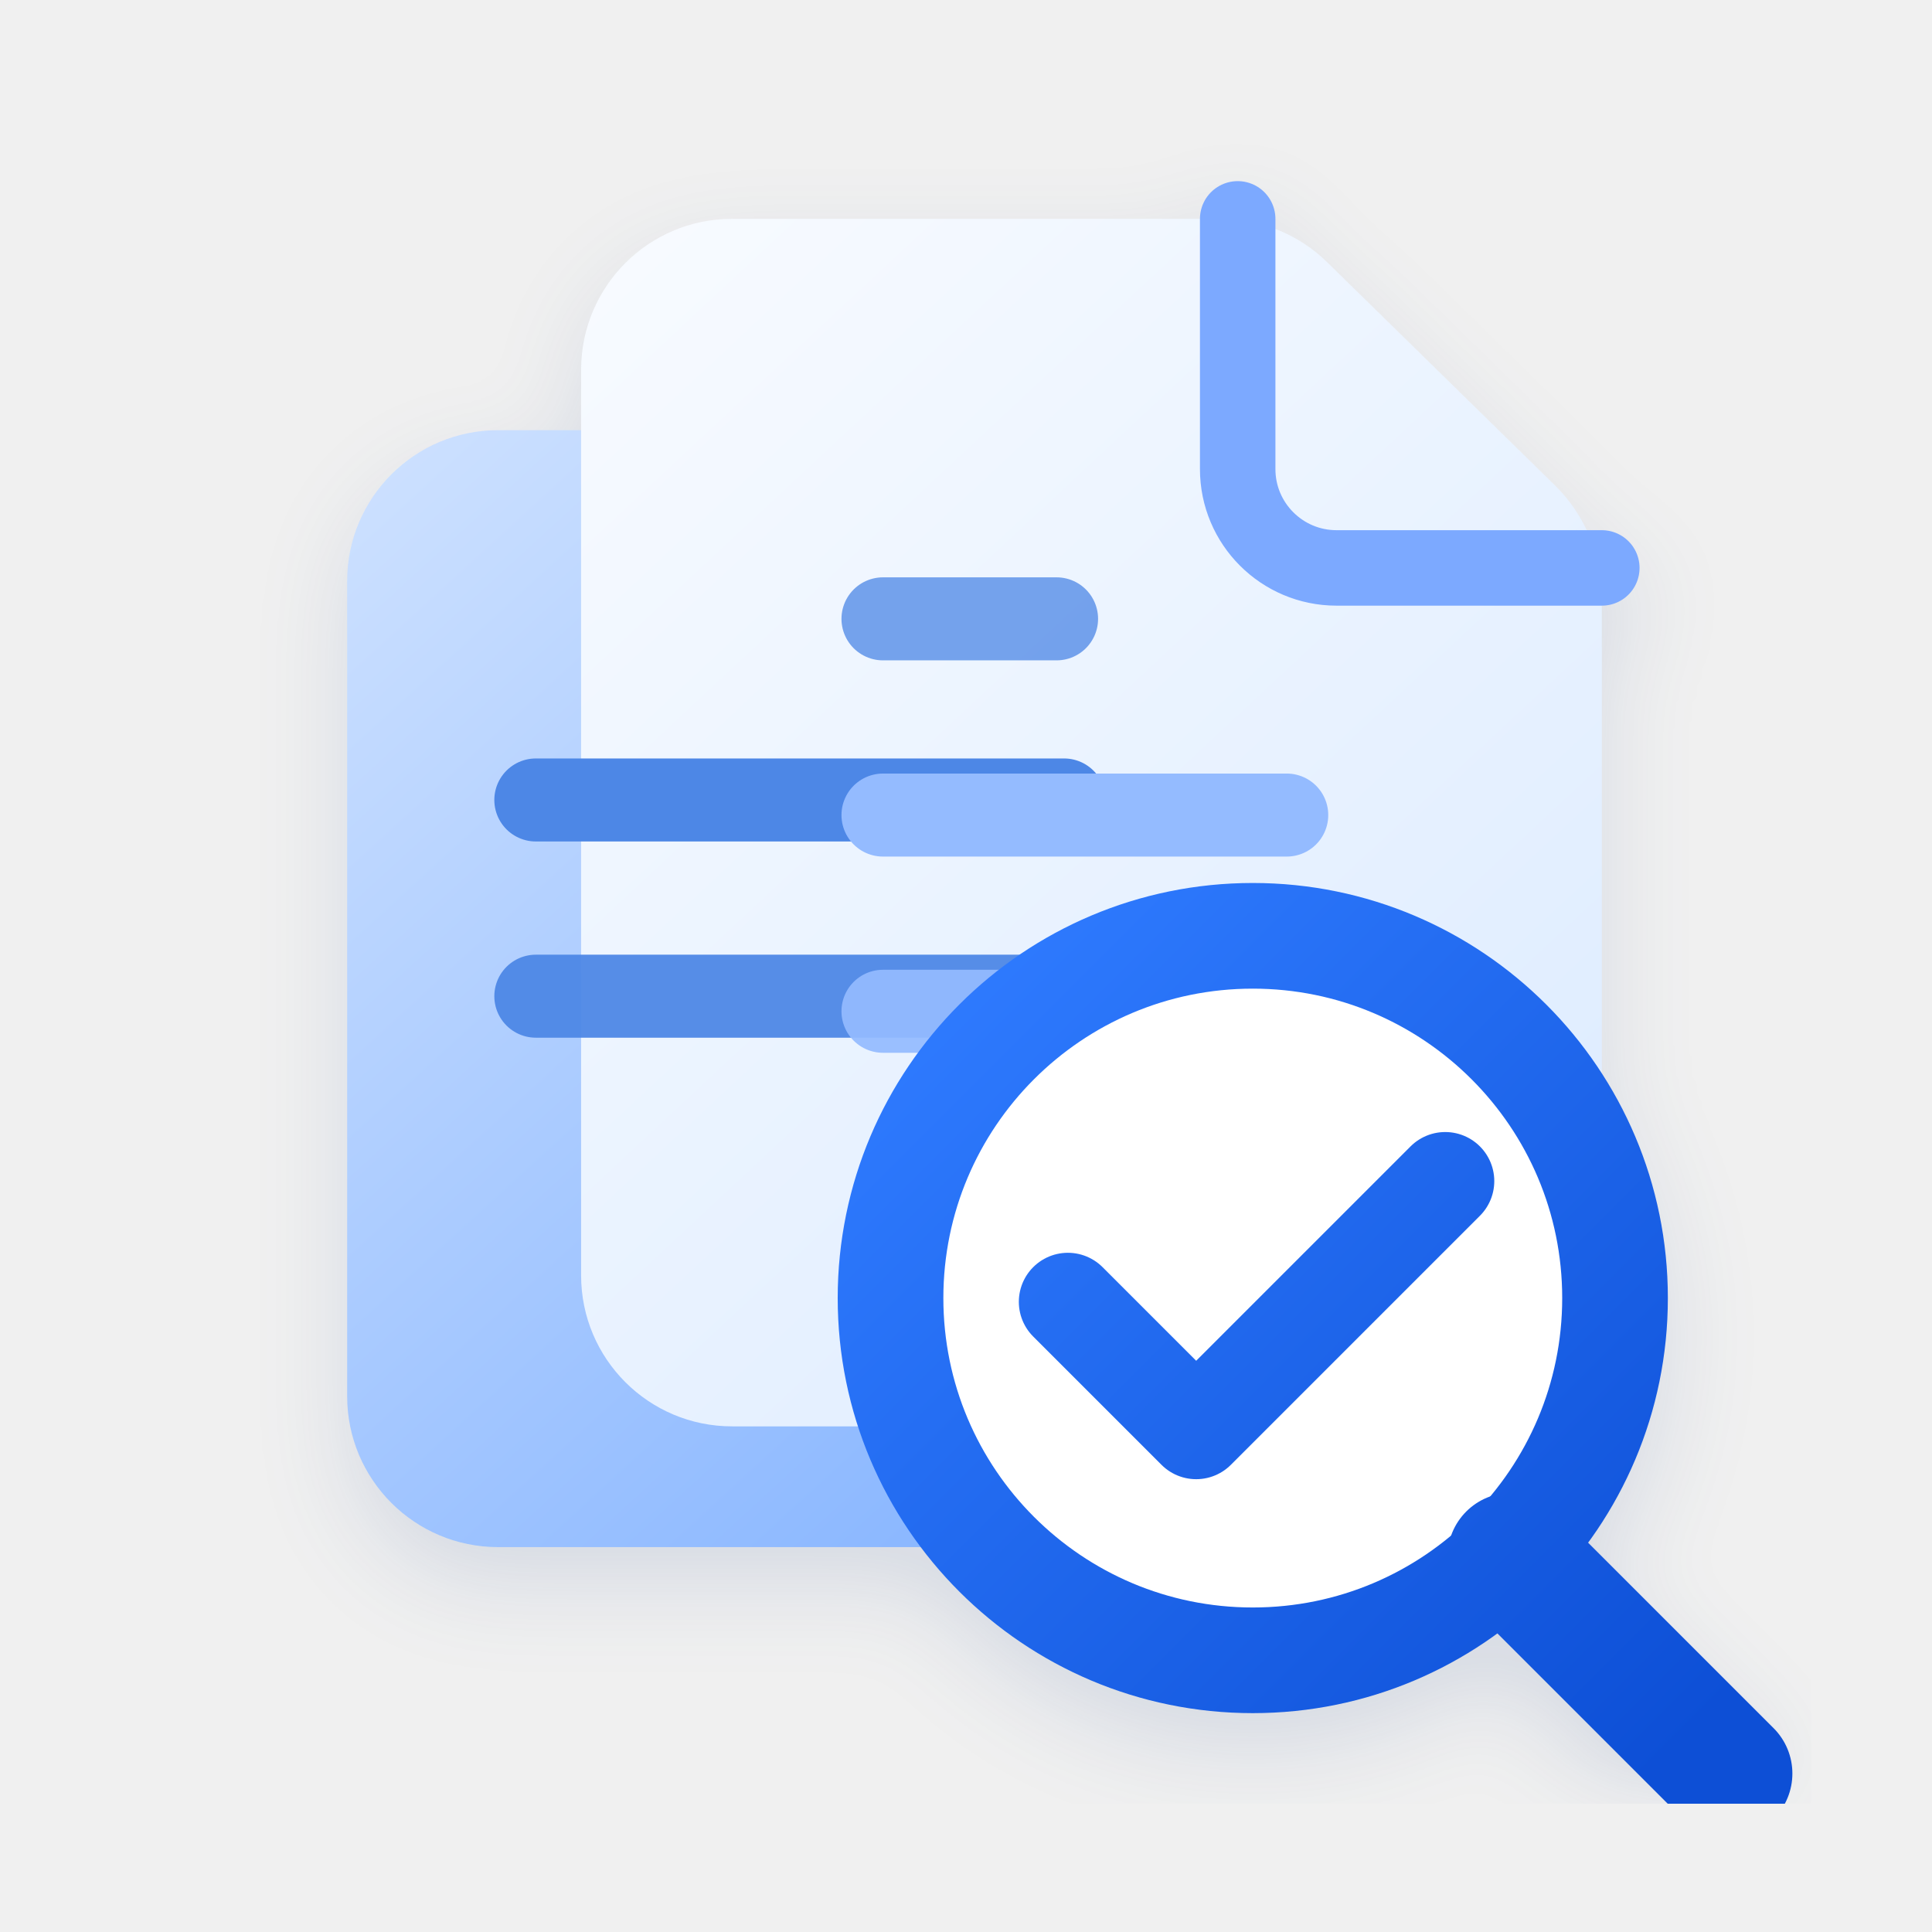
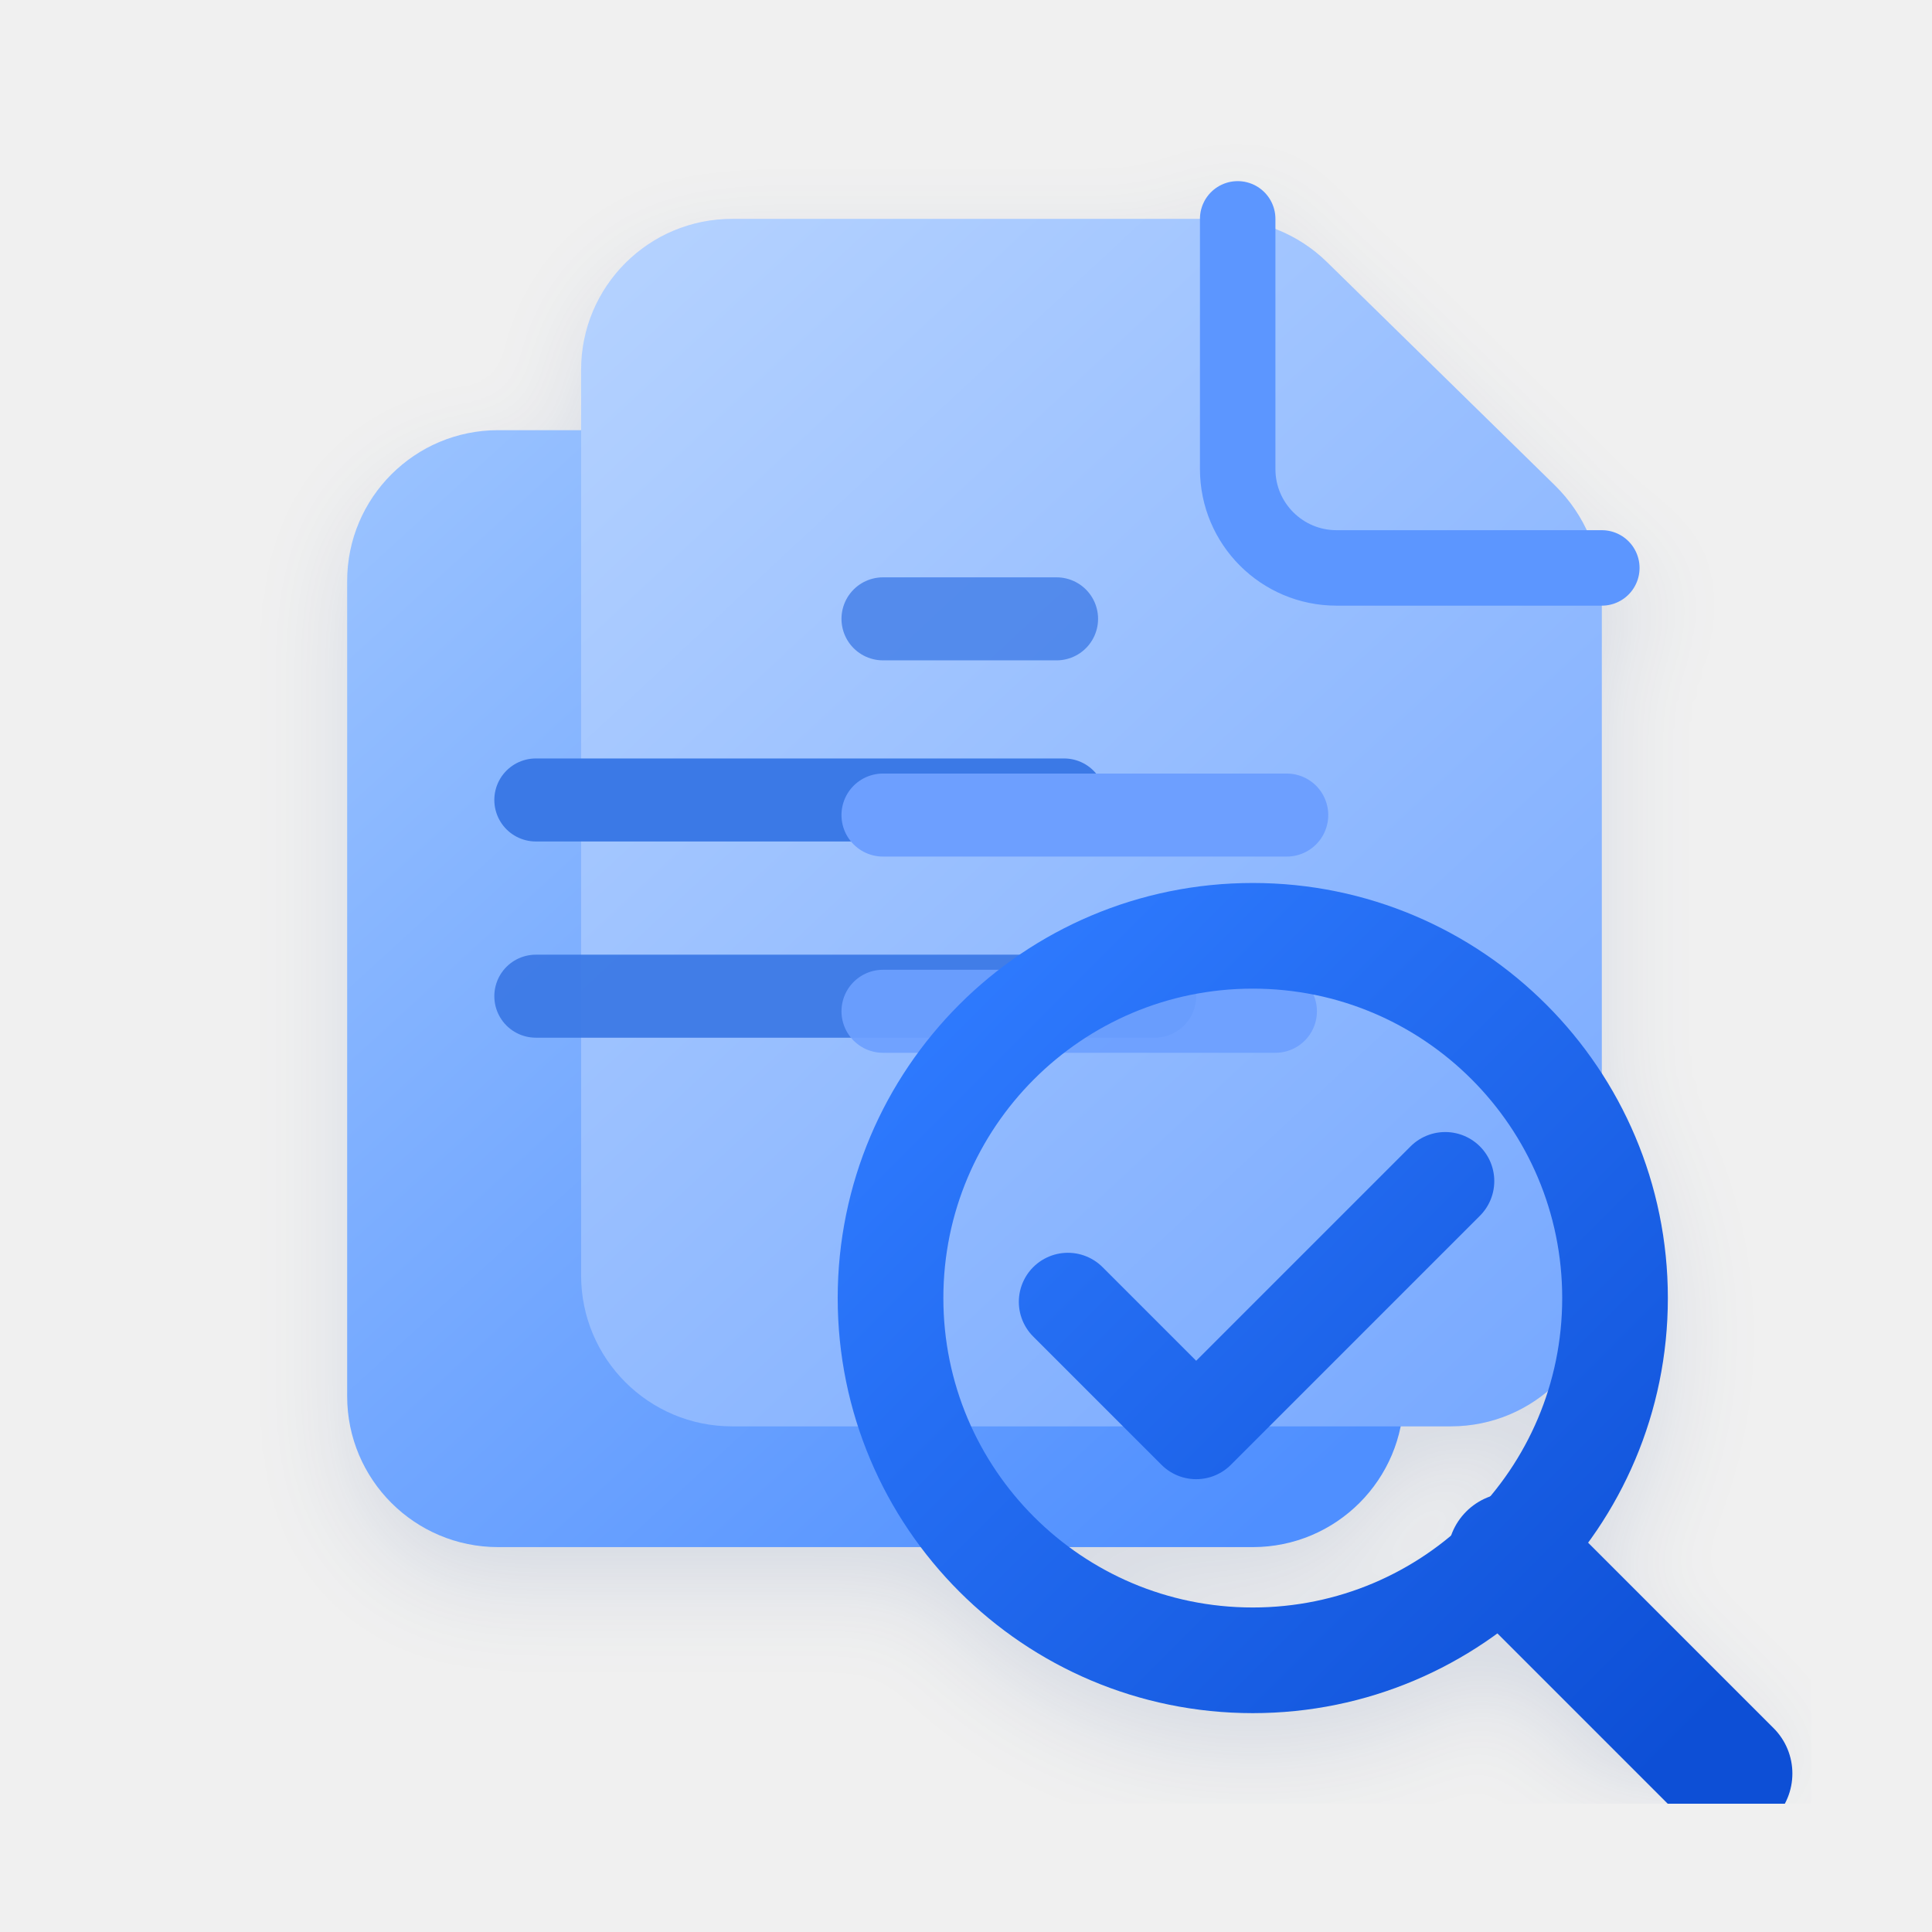
<svg xmlns="http://www.w3.org/2000/svg" width="512" height="512" viewBox="0 0 512 512" fill="none">
  <defs>
    <linearGradient id="fileBackGradient" x1="92" y1="112" x2="348" y2="392" gradientUnits="userSpaceOnUse">
-       <stop stop-color="#CFE2FF" />
-       <stop offset="1" stop-color="#7FB0FF" />
+       <stop stop-color="#9CC4FF" />
+       <stop offset="1" stop-color="#4F8FFF" />
    </linearGradient>
    <linearGradient id="fileFrontGradient" x1="156" y1="58" x2="430" y2="352" gradientUnits="userSpaceOnUse">
-       <stop stop-color="#F8FBFF" />
-       <stop offset="1" stop-color="#DCEBFF" />
+       <stop stop-color="#B6D3FF" />
+       <stop offset="1" stop-color="#78A9FF" />
    </linearGradient>
    <linearGradient id="accentGradient" x1="256" y1="248" x2="458" y2="450" gradientUnits="userSpaceOnUse">
      <stop stop-color="#2F7BFF" />
      <stop offset="1" stop-color="#0D4FD6" />
    </linearGradient>
    <filter id="softShadow" x="42" y="34" width="438" height="444" filterUnits="userSpaceOnUse" color-interpolation-filters="sRGB">
      <feFlood flood-opacity="0" result="BackgroundImageFix" />
      <feColorMatrix in="SourceAlpha" type="matrix" values="0 0 0 0 0 0 0 0 0 0 0 0 0 0 0 0 0 0 127 0" result="hardAlpha" />
      <feOffset dy="10" />
      <feGaussianBlur stdDeviation="12" />
      <feColorMatrix type="matrix" values="0 0 0 0 0.102 0 0 0 0 0.247 0 0 0 0 0.533 0 0 0 0.12 0" />
      <feBlend mode="normal" in2="BackgroundImageFix" result="effect1_dropShadow_1_1" />
      <feBlend mode="normal" in="SourceGraphic" in2="effect1_dropShadow_1_1" result="shape" />
    </filter>
  </defs>
  <g filter="url(#softShadow)">
    <path d="M92 154C92 131.909 109.909 114 132 114H279.274C289.883 114 300.058 118.214 307.559 125.715L360.285 178.441C367.786 185.942 372 196.117 372 206.726V370C372 392.091 354.091 410 332 410H132C109.909 410 92 392.091 92 370V154Z" fill="url(#fileBackGradient)" />
    <path d="M154 98C154 75.909 171.909 58 194 58H323.628C334.106 58 344.171 62.109 351.663 69.448L412.035 128.591C420.007 136.399 424.5 147.089 424.5 158.247V338C424.5 360.091 406.591 378 384.5 378H194C171.909 378 154 360.091 154 338V98Z" fill="url(#fileFrontGradient)" />
-     <path d="M328 58V124.311C328 138.779 339.727 150.506 354.195 150.506H424.5" stroke="#7CA9FF" stroke-width="20" stroke-linecap="round" stroke-linejoin="round" />
-     <path d="M142 212H282" stroke="#4D87E6" stroke-width="22" stroke-linecap="round" />
-     <path d="M142 264H306" stroke="#4D87E6" stroke-width="22" stroke-linecap="round" opacity="0.94" />
-     <path d="M234 164H280" stroke="#4D87E6" stroke-width="22" stroke-linecap="round" opacity="0.76" />
-     <path d="M234 216H341" stroke="#94BBFF" stroke-width="22" stroke-linecap="round" />
-     <path d="M234 268H338" stroke="#94BBFF" stroke-width="22" stroke-linecap="round" opacity="0.92" />
-     <circle cx="332" cy="344" r="96" fill="white" stroke="url(#accentGradient)" stroke-width="28" />
+     <path d="M328 58V124.311C328 138.779 339.727 150.506 354.195 150.506H424.5" stroke="#5C96FF" stroke-width="20" stroke-linecap="round" stroke-linejoin="round" />
+     <path d="M142 212H282" stroke="#3B79E6" stroke-width="22" stroke-linecap="round" />
+     <path d="M142 264H306" stroke="#3B79E6" stroke-width="22" stroke-linecap="round" opacity="0.94" />
+     <path d="M234 164H280" stroke="#3B79E6" stroke-width="22" stroke-linecap="round" opacity="0.76" />
+     <path d="M234 216H341" stroke="#6D9FFF" stroke-width="22" stroke-linecap="round" />
+     <path d="M234 268H338" stroke="#6D9FFF" stroke-width="22" stroke-linecap="round" opacity="0.92" />
+     <circle cx="332" cy="344" r="96" fill="none" stroke="url(#accentGradient)" stroke-width="28" />
    <path d="M400.589 412.589L458 470" stroke="url(#accentGradient)" stroke-width="34" stroke-linecap="round" />
    <path d="M283 345L317 379L383 313" stroke="url(#accentGradient)" stroke-width="26" stroke-linecap="round" stroke-linejoin="round" />
  </g>
</svg>
